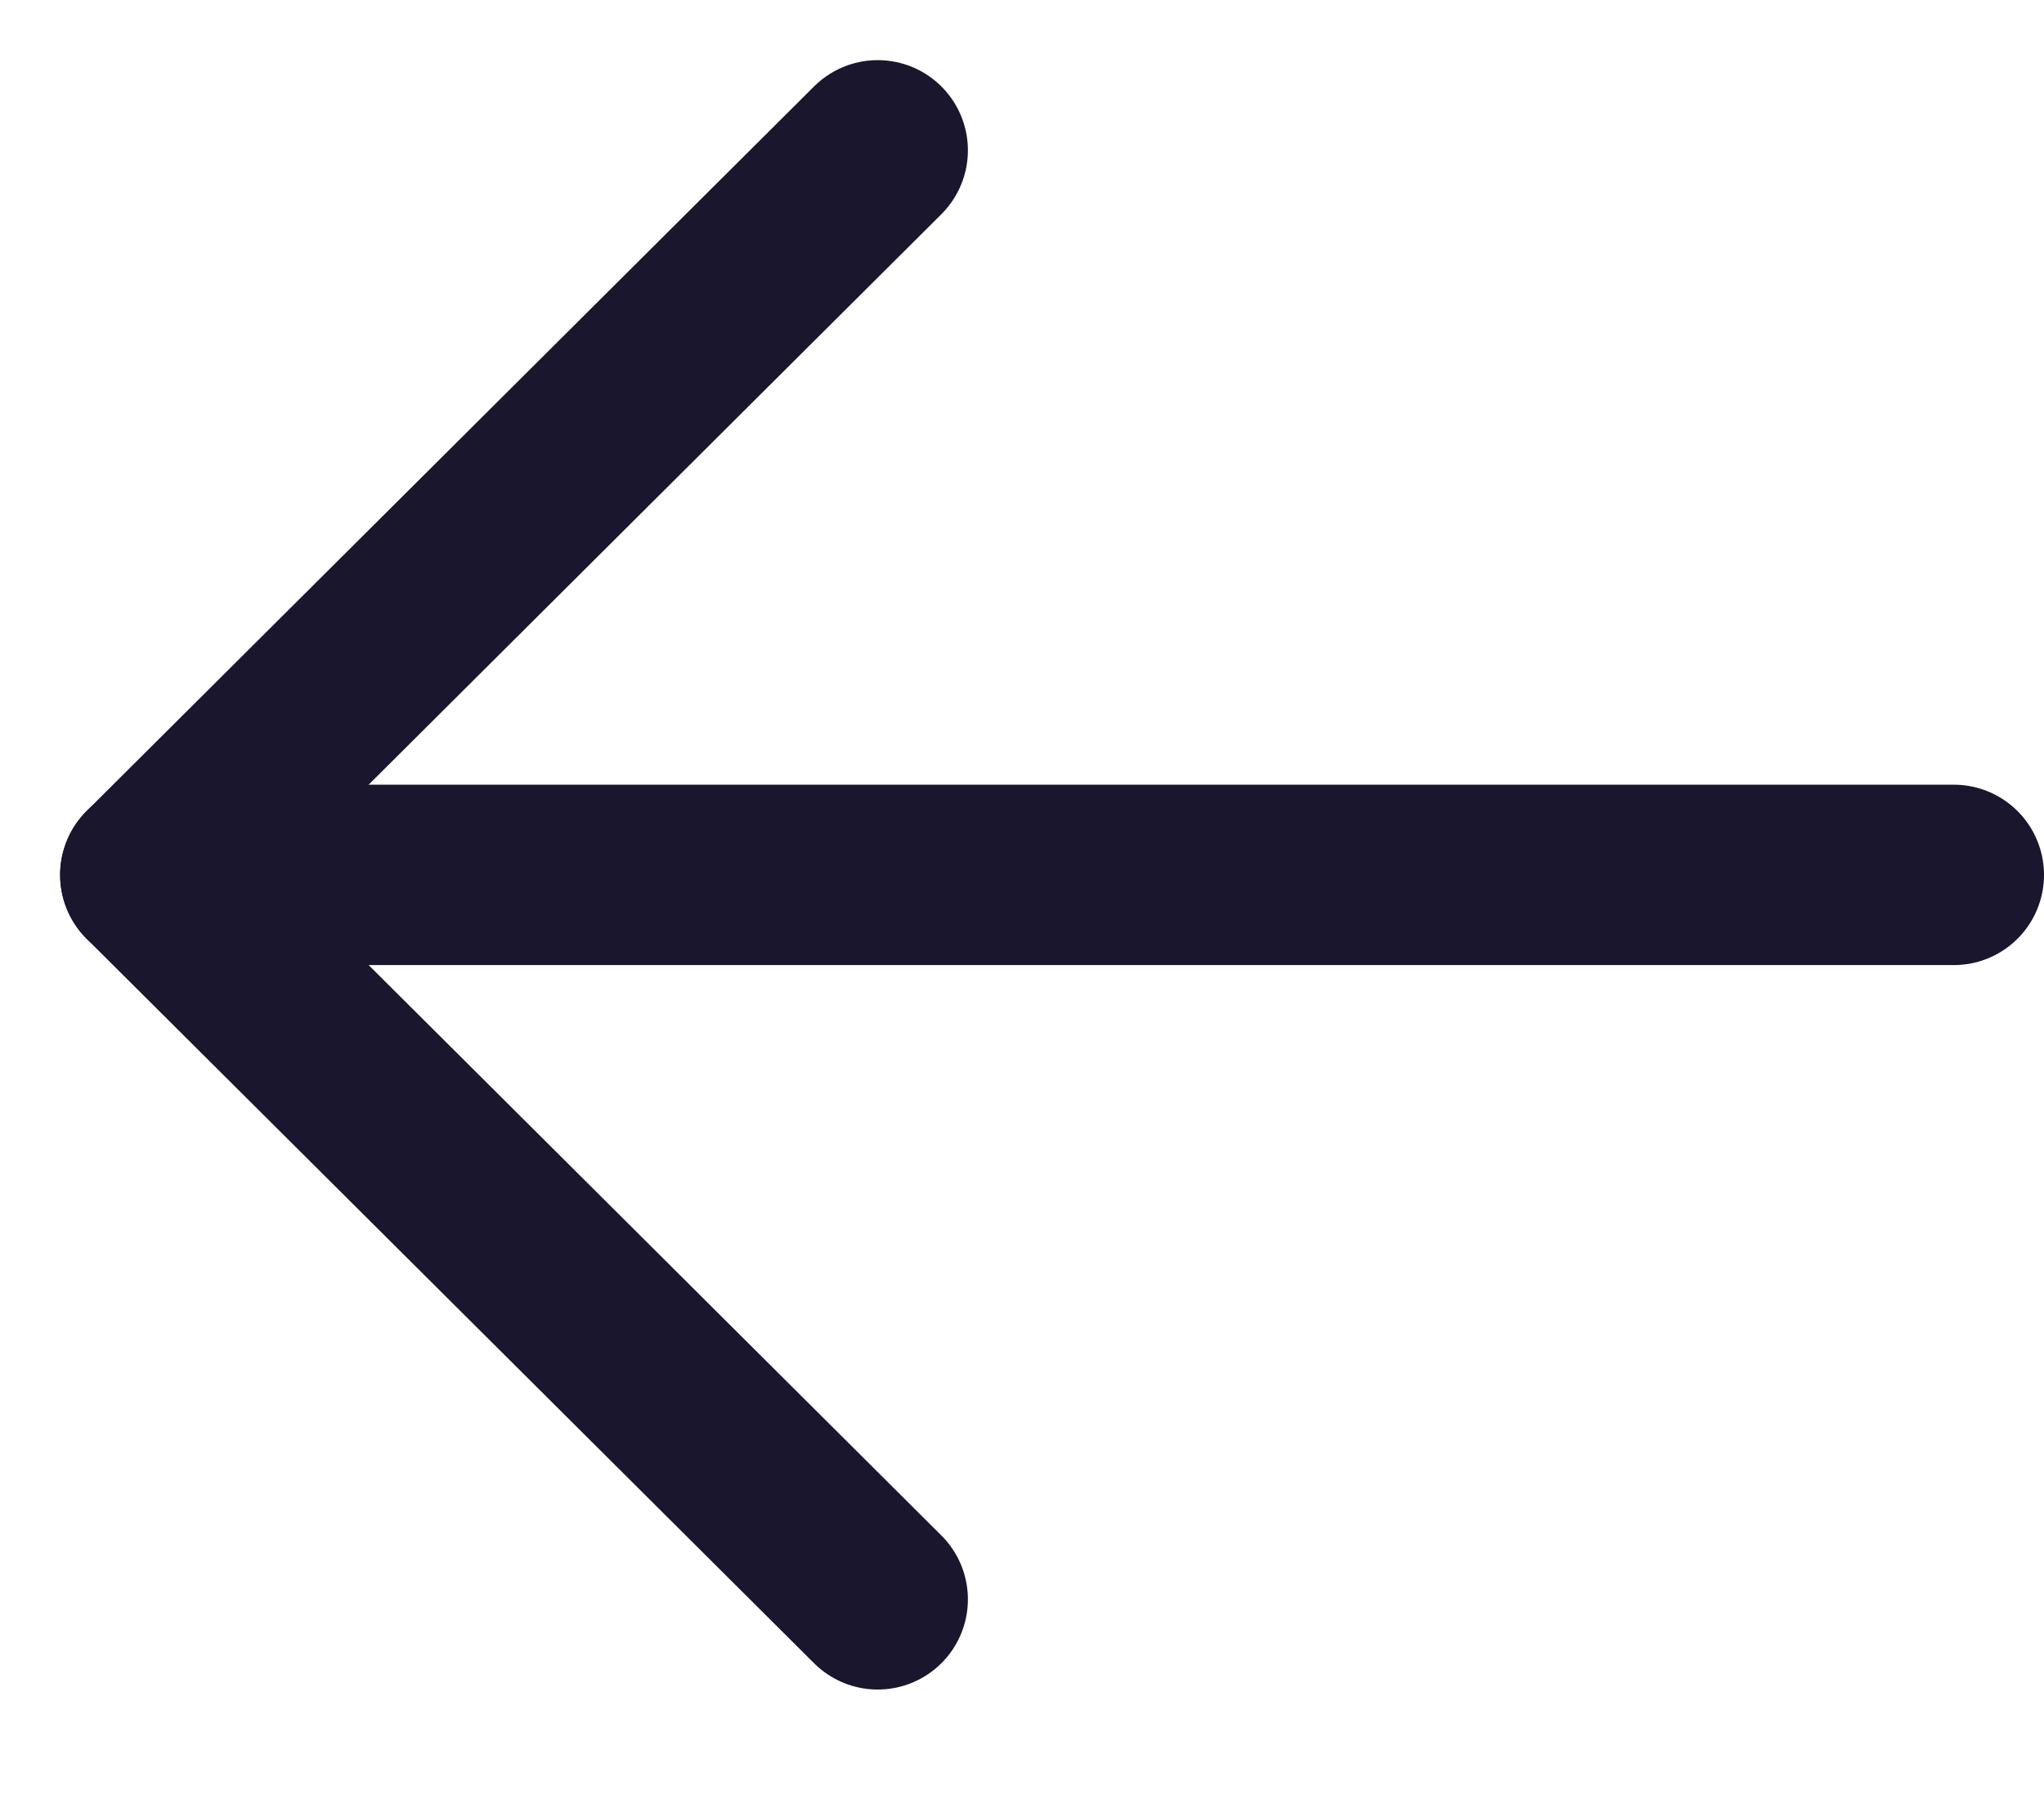
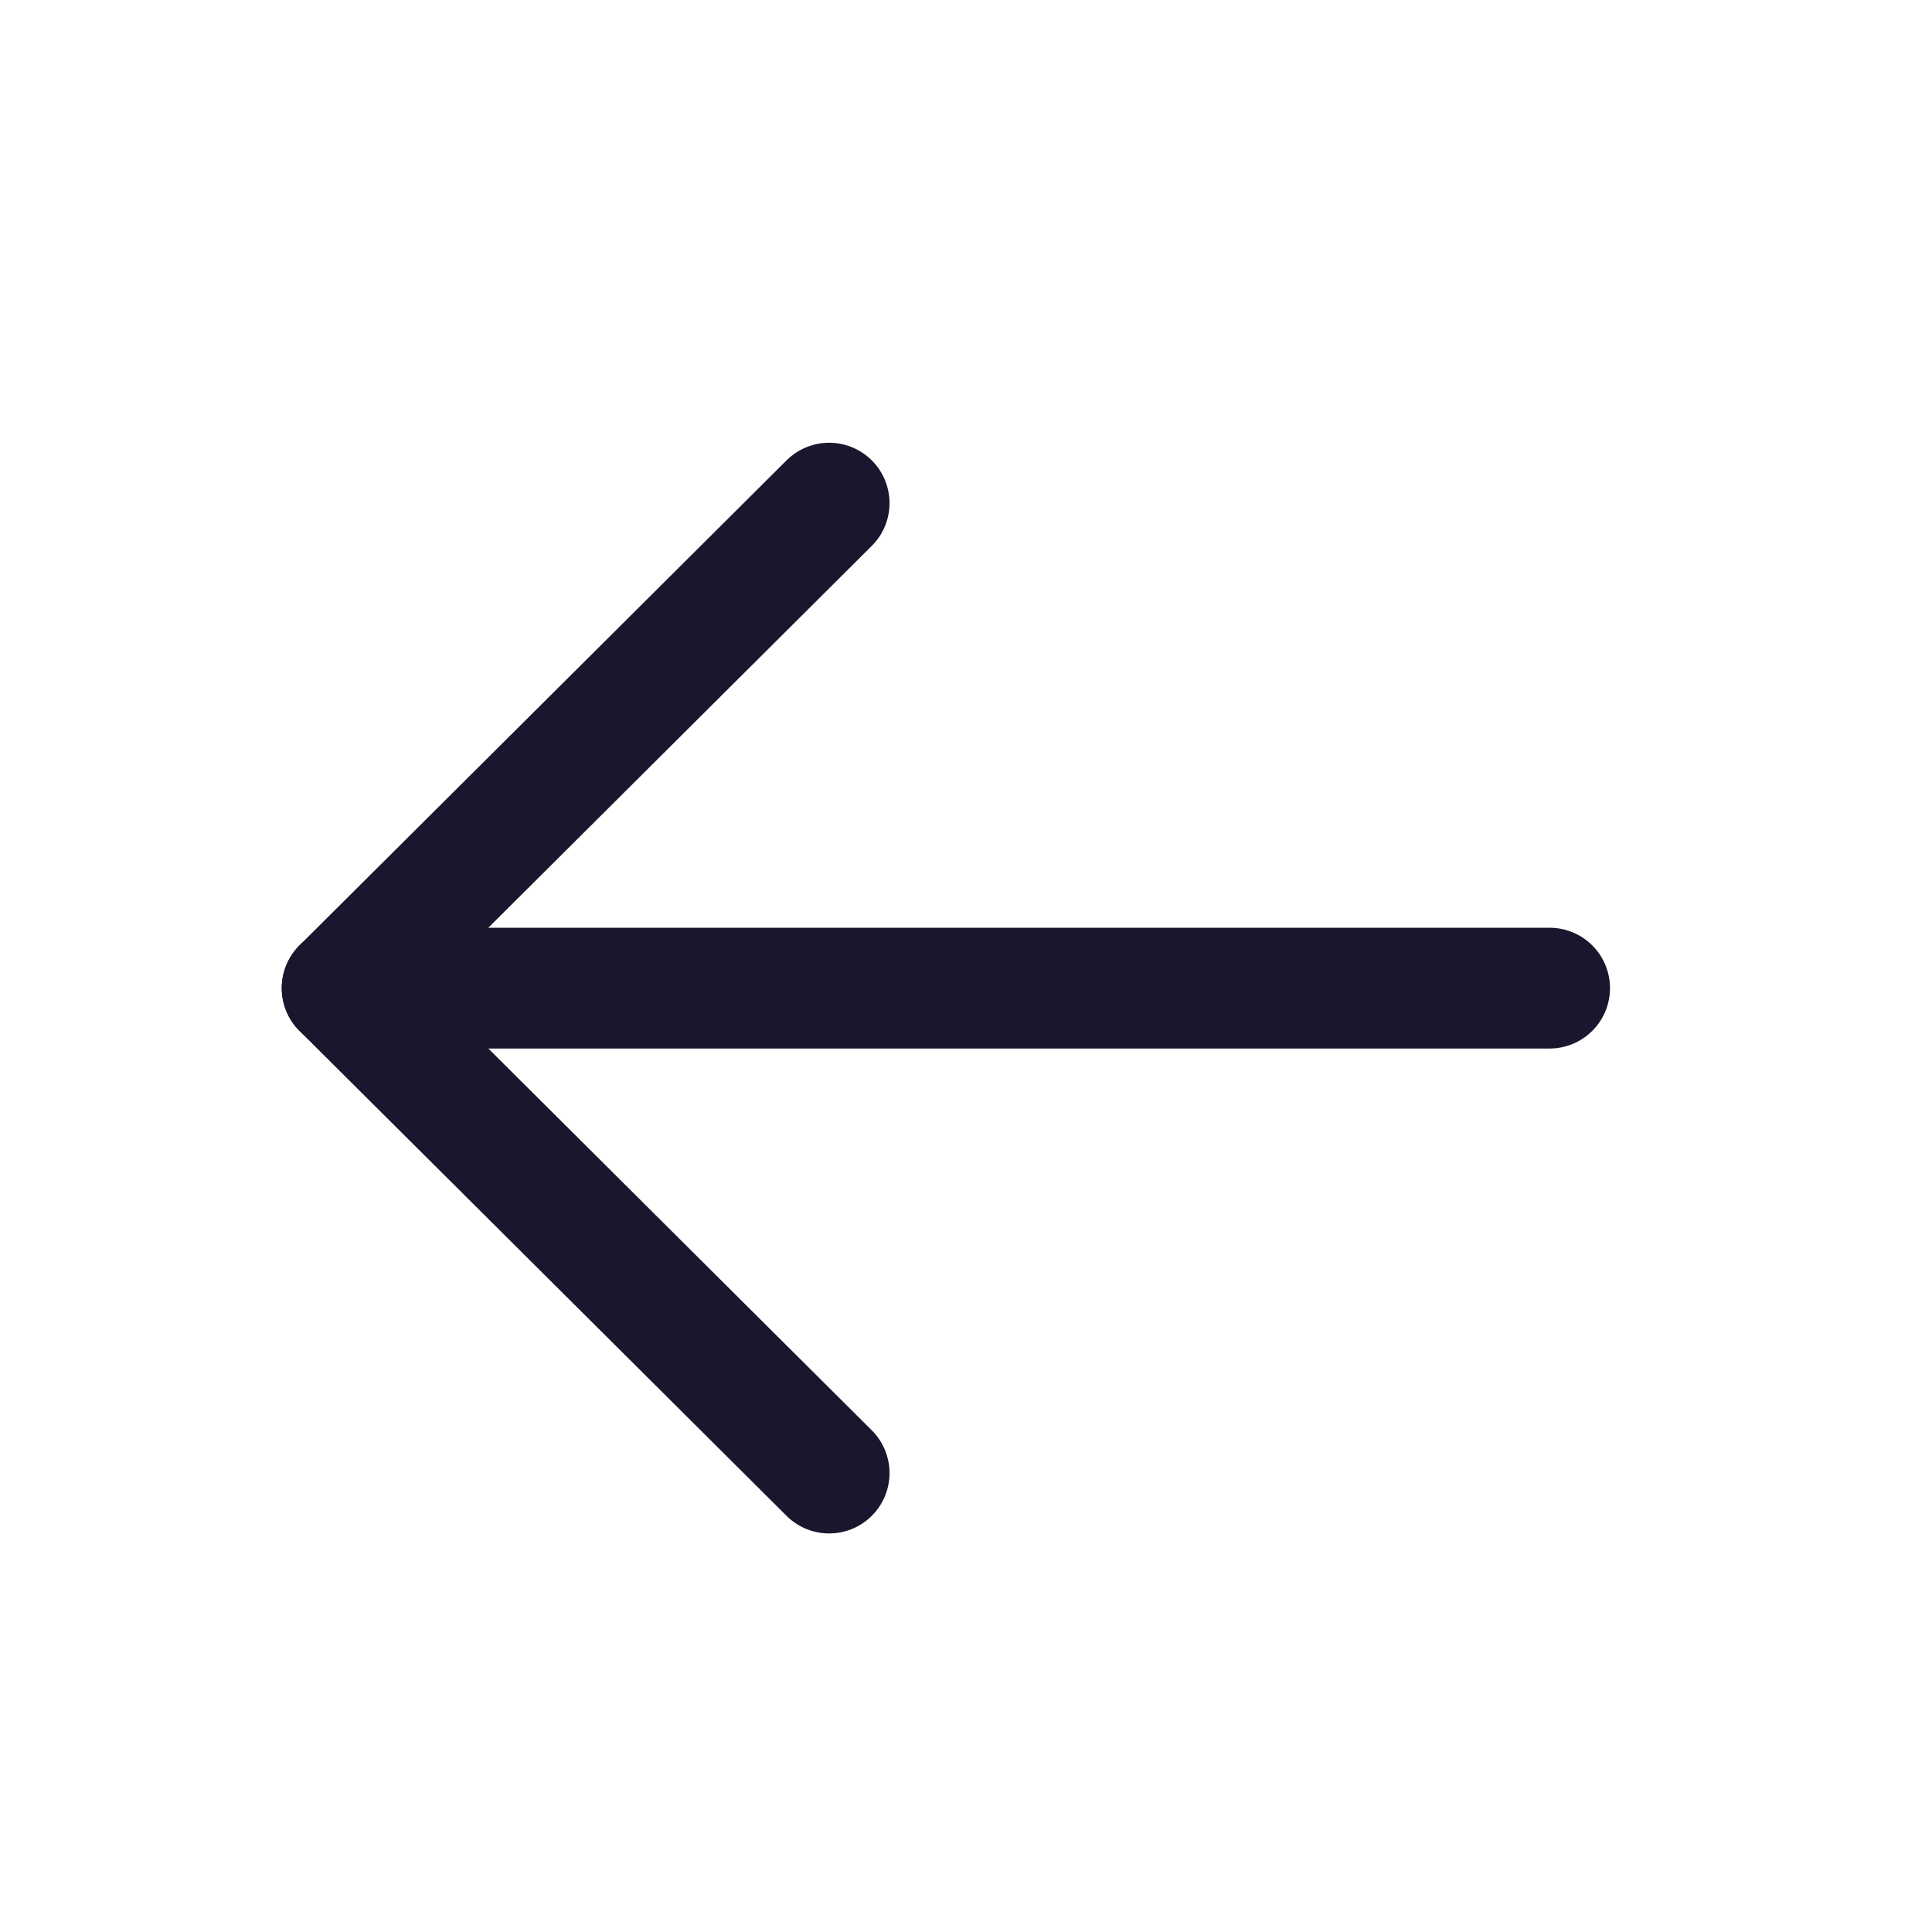
- <svg xmlns="http://www.w3.org/2000/svg" width="17" height="15" viewBox="0 0 17 15" fill="none">
-   <path d="M1.25 7.275L16.25 7.275" stroke="#1A162E" stroke-width="1.5" stroke-linecap="round" stroke-linejoin="round" />
-   <path d="M7.3 13.299L1.25 7.275L7.3 1.25" stroke="#1A162E" stroke-width="1.5" stroke-linecap="round" stroke-linejoin="round" />
+ <svg xmlns="http://www.w3.org/2000/svg" width="24" height="24" viewBox="0 0 24 24" fill="none">
+   <path d="M4.25 12.275L19.25 12.275" stroke="#1A162E" stroke-width="1.5" stroke-linecap="round" stroke-linejoin="round" />
+   <path d="M10.3 18.299L4.25 12.275L10.3 6.25" stroke="#1A162E" stroke-width="1.5" stroke-linecap="round" stroke-linejoin="round" />
</svg>
